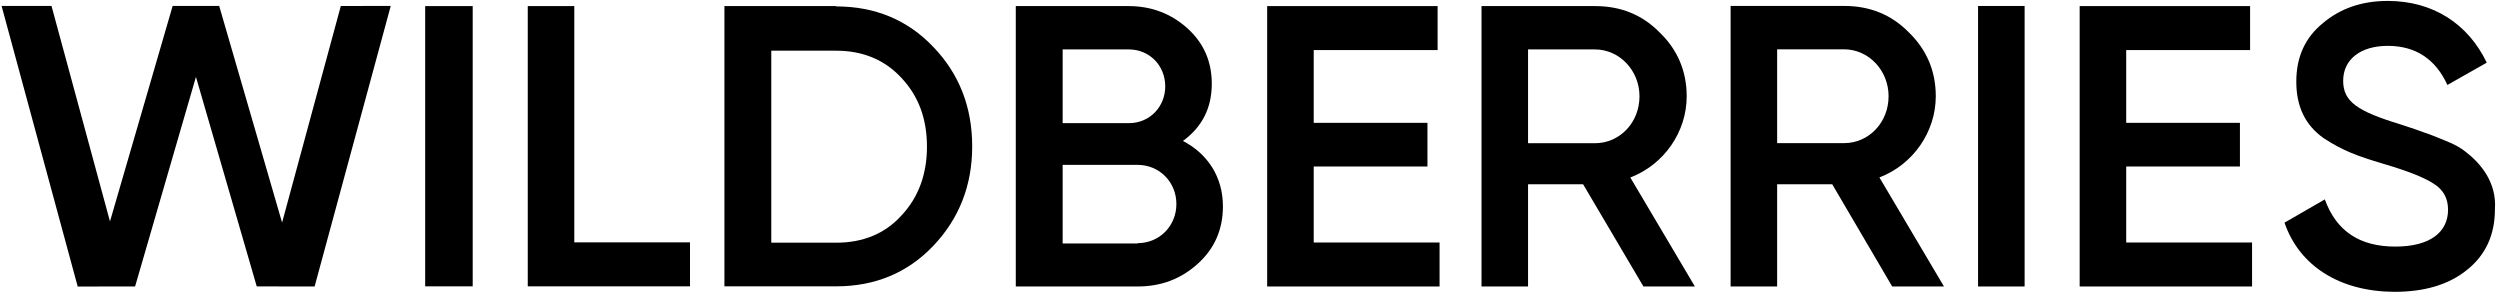
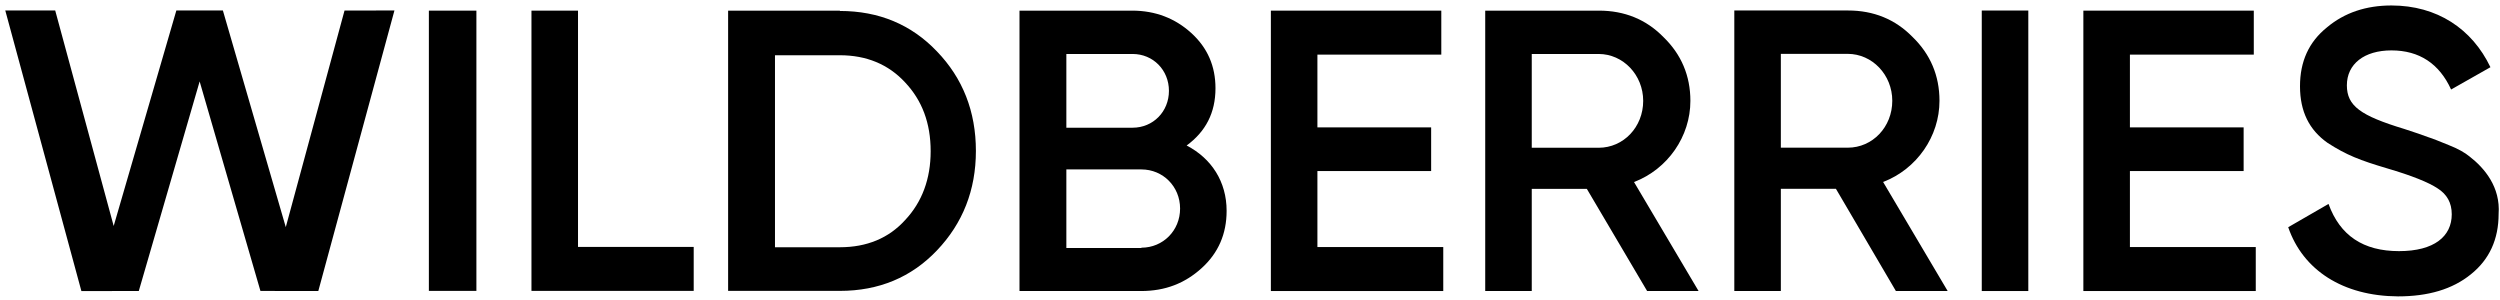
<svg xmlns="http://www.w3.org/2000/svg" width="275" height="33" viewBox="0 0 275 33" fill="none">
-   <path d="M8.546 31.517L0.174 0.654H5.666L12.098 24.358L18.992 0.652L24.111 0.654L31.029 24.484L37.49 0.66L42.982 0.652L34.607 31.512L28.241 31.505L21.554 8.457L14.86 31.511L8.546 31.517Z" fill="black" />
-   <path d="M46.77 0.67H51.997V31.497H46.77V0.67Z" fill="black" />
-   <path d="M63.173 26.661H75.9V31.497H58.054V0.67H63.173V26.661Z" fill="black" />
-   <path d="M91.98 0.706C96.27 0.706 99.839 2.199 102.651 5.15C105.499 8.101 106.942 11.764 106.942 16.101C106.942 20.404 105.499 24.066 102.651 27.052C99.839 30.004 96.27 31.497 91.98 31.497H79.686V0.67H91.98V0.706ZM91.98 26.697C94.936 26.697 97.352 25.701 99.154 23.71C101.029 21.719 101.966 19.159 101.966 16.137C101.966 13.044 101.029 10.555 99.154 8.564C97.316 6.573 94.9 5.577 91.98 5.577H84.841V26.697H91.98Z" fill="black" />
-   <path d="M134.521 22.691C134.521 25.216 133.621 27.315 131.782 28.987C129.943 30.659 127.78 31.513 125.112 31.513H111.737V0.67H124.139C126.699 0.67 128.861 1.524 130.628 3.125C132.431 4.761 133.296 6.789 133.296 9.208C133.296 11.912 132.214 13.975 130.124 15.505C132.863 16.928 134.521 19.489 134.521 22.691ZM116.892 5.437V13.548H124.174C126.446 13.548 128.176 11.769 128.176 9.493C128.176 7.216 126.446 5.437 124.174 5.437H116.892ZM125.148 26.746C127.527 26.746 129.403 24.861 129.403 22.442C129.403 20.023 127.527 18.137 125.148 18.137H116.892V26.782H125.148V26.746Z" fill="black" />
-   <path d="M144.508 26.675H158.352V31.513H139.389V0.67H158.136V5.508H144.508V13.512H157.019V18.315H144.508V26.675Z" fill="black" />
-   <path d="M180.777 31.513L174.143 20.272H168.086V31.513H162.967V0.67H175.477C178.289 0.67 180.669 1.631 182.58 3.587C184.526 5.473 185.536 7.821 185.536 10.595C185.536 14.509 183.048 18.102 179.335 19.524L186.437 31.513H180.777ZM168.086 5.437V15.754H175.441C178.181 15.754 180.344 13.477 180.344 10.595C180.344 7.75 178.145 5.437 175.441 5.437H168.086Z" fill="black" />
-   <path d="M208.141 31.513L201.543 20.266H195.486V31.513H190.367V0.654H202.877C205.689 0.654 208.069 1.615 209.98 3.573C211.926 5.459 212.936 7.808 212.936 10.585C212.936 14.5 210.448 18.095 206.735 19.518L213.837 31.513H208.141ZM195.486 5.424V15.745H202.841C205.581 15.745 207.744 13.467 207.744 10.585C207.744 7.737 205.545 5.424 202.841 5.424H195.486Z" fill="black" />
-   <path d="M217.587 0.658H222.707V31.513H217.587V0.658Z" fill="black" />
-   <path d="M233.883 26.675H247.727V31.513H228.763V0.67H247.51V5.508H233.883V13.512H246.392V18.315H233.883V26.675Z" fill="black" />
-   <path d="M251.296 24.493L255.731 21.933C256.992 25.417 259.552 27.124 263.481 27.124C267.375 27.124 269.286 25.488 269.286 23.07C269.286 21.791 268.745 20.866 267.736 20.226C266.726 19.55 264.852 18.804 262.184 18.022C259.191 17.133 257.713 16.564 255.622 15.213C253.604 13.79 252.593 11.764 252.593 8.99C252.593 6.253 253.567 4.119 255.55 2.519C257.497 0.884 259.877 0.102 262.653 0.102C267.664 0.102 271.521 2.662 273.541 6.893L269.214 9.346C267.916 6.502 265.717 5.044 262.653 5.044C259.66 5.044 257.749 6.537 257.749 8.884C257.749 11.159 259.263 12.226 264.059 13.684C265.248 14.075 266.113 14.359 266.654 14.573C267.231 14.751 267.988 15.07 268.961 15.462C269.972 15.853 270.765 16.315 271.233 16.706C272.892 17.986 274.657 20.084 274.441 23.035C274.441 25.808 273.432 28.048 271.377 29.684C269.358 31.319 266.691 32.102 263.374 32.102C257.317 32.066 252.918 29.222 251.296 24.493Z" fill="black" />
+   <path d="M8.953 32.017L0.581 1.154H6.073L12.505 24.858L19.399 1.152L24.518 1.154L31.436 24.984L37.898 1.16L43.389 1.152L35.014 32.011L28.648 32.005L21.961 8.957L15.267 32.011L8.953 32.017Z" fill="black" />
+   <path d="M47.176 1.17H52.404V31.997H47.176V1.17Z" fill="black" />
+   <path d="M63.581 27.161H76.307V31.997H58.461V1.17H63.581V27.161Z" fill="black" />
+   <path d="M92.387 1.206C96.677 1.206 100.246 2.699 103.058 5.65C105.906 8.601 107.349 12.264 107.349 16.601C107.349 20.904 105.906 24.566 103.058 27.552C100.246 30.504 96.677 31.997 92.387 31.997H80.093V1.17H92.387V1.206ZM92.387 27.197C95.343 27.197 97.758 26.201 99.561 24.21C101.436 22.219 102.373 19.659 102.373 16.637C102.373 13.544 101.436 11.055 99.561 9.064C97.722 7.073 95.307 6.077 92.387 6.077H85.248V27.197H92.387Z" fill="black" />
+   <path d="M134.928 23.191C134.928 25.716 134.028 27.815 132.189 29.487C130.35 31.159 128.187 32.013 125.519 32.013H112.144V1.17H124.546C127.106 1.17 129.268 2.024 131.035 3.625C132.838 5.261 133.703 7.289 133.703 9.708C133.703 12.412 132.621 14.475 130.531 16.005C133.27 17.428 134.928 19.989 134.928 23.191ZM117.299 5.937V14.048H124.581C126.853 14.048 128.583 12.269 128.583 9.993C128.583 7.716 126.853 5.937 124.581 5.937H117.299ZM125.555 27.246C127.934 27.246 129.81 25.361 129.81 22.942C129.81 20.523 127.934 18.637 125.555 18.637H117.299V27.282H125.555V27.246Z" fill="black" />
+   <path d="M144.915 27.175H158.759V32.013H139.796V1.17H158.543V6.008H144.915V14.012H157.426V18.815H144.915V27.175Z" fill="black" />
+   <path d="M181.184 32.013L174.55 20.772H168.493V32.013H163.374V1.17H175.884C178.696 1.17 181.076 2.131 182.987 4.087C184.933 5.973 185.943 8.321 185.943 11.095C185.943 15.009 183.455 18.602 179.742 20.024L186.844 32.013H181.184ZM168.493 5.937V16.254H175.848C178.588 16.254 180.751 13.977 180.751 11.095C180.751 8.25 178.552 5.937 175.848 5.937H168.493Z" fill="black" />
+   <path d="M208.548 32.013L201.95 20.766H195.893V32.013H190.774V1.154H203.284C206.096 1.154 208.476 2.115 210.387 4.073C212.333 5.959 213.343 8.308 213.343 11.085C213.343 15 210.855 18.595 207.142 20.018L214.244 32.013H208.548ZM195.893 5.924V16.245H203.248C205.988 16.245 208.151 13.967 208.151 11.085C208.151 8.237 205.952 5.924 203.248 5.924H195.893Z" fill="black" />
+   <path d="M217.994 1.158H223.114V32.013H217.994V1.158Z" fill="black" />
+   <path d="M234.29 27.175H248.134V32.013H229.17V1.17H247.917V6.008H234.29V14.012H246.799V18.815H234.29V27.175Z" fill="black" />
+   <path d="M251.703 24.993L256.138 22.433C257.399 25.917 259.959 27.624 263.888 27.624C267.782 27.624 269.693 25.988 269.693 23.57C269.693 22.291 269.152 21.366 268.143 20.726C267.133 20.05 265.259 19.304 262.591 18.522C259.598 17.633 258.12 17.064 256.029 15.713C254.011 14.29 253 12.264 253 9.49C253 6.753 253.974 4.619 255.957 3.019C257.904 1.384 260.284 0.602 263.06 0.602C268.071 0.602 271.928 3.162 273.948 7.393L269.621 9.846C268.323 7.002 266.124 5.544 263.06 5.544C260.067 5.544 258.156 7.037 258.156 9.384C258.156 11.659 259.67 12.726 264.466 14.184C265.655 14.575 266.52 14.859 267.061 15.073C267.638 15.251 268.395 15.57 269.368 15.962C270.379 16.353 271.172 16.815 271.64 17.206C273.299 18.486 275.064 20.584 274.848 23.535C274.848 26.308 273.839 28.548 271.784 30.184C269.765 31.819 267.098 32.602 263.781 32.602C257.724 32.566 253.325 29.722 251.703 24.993Z" fill="black" />
</svg>
